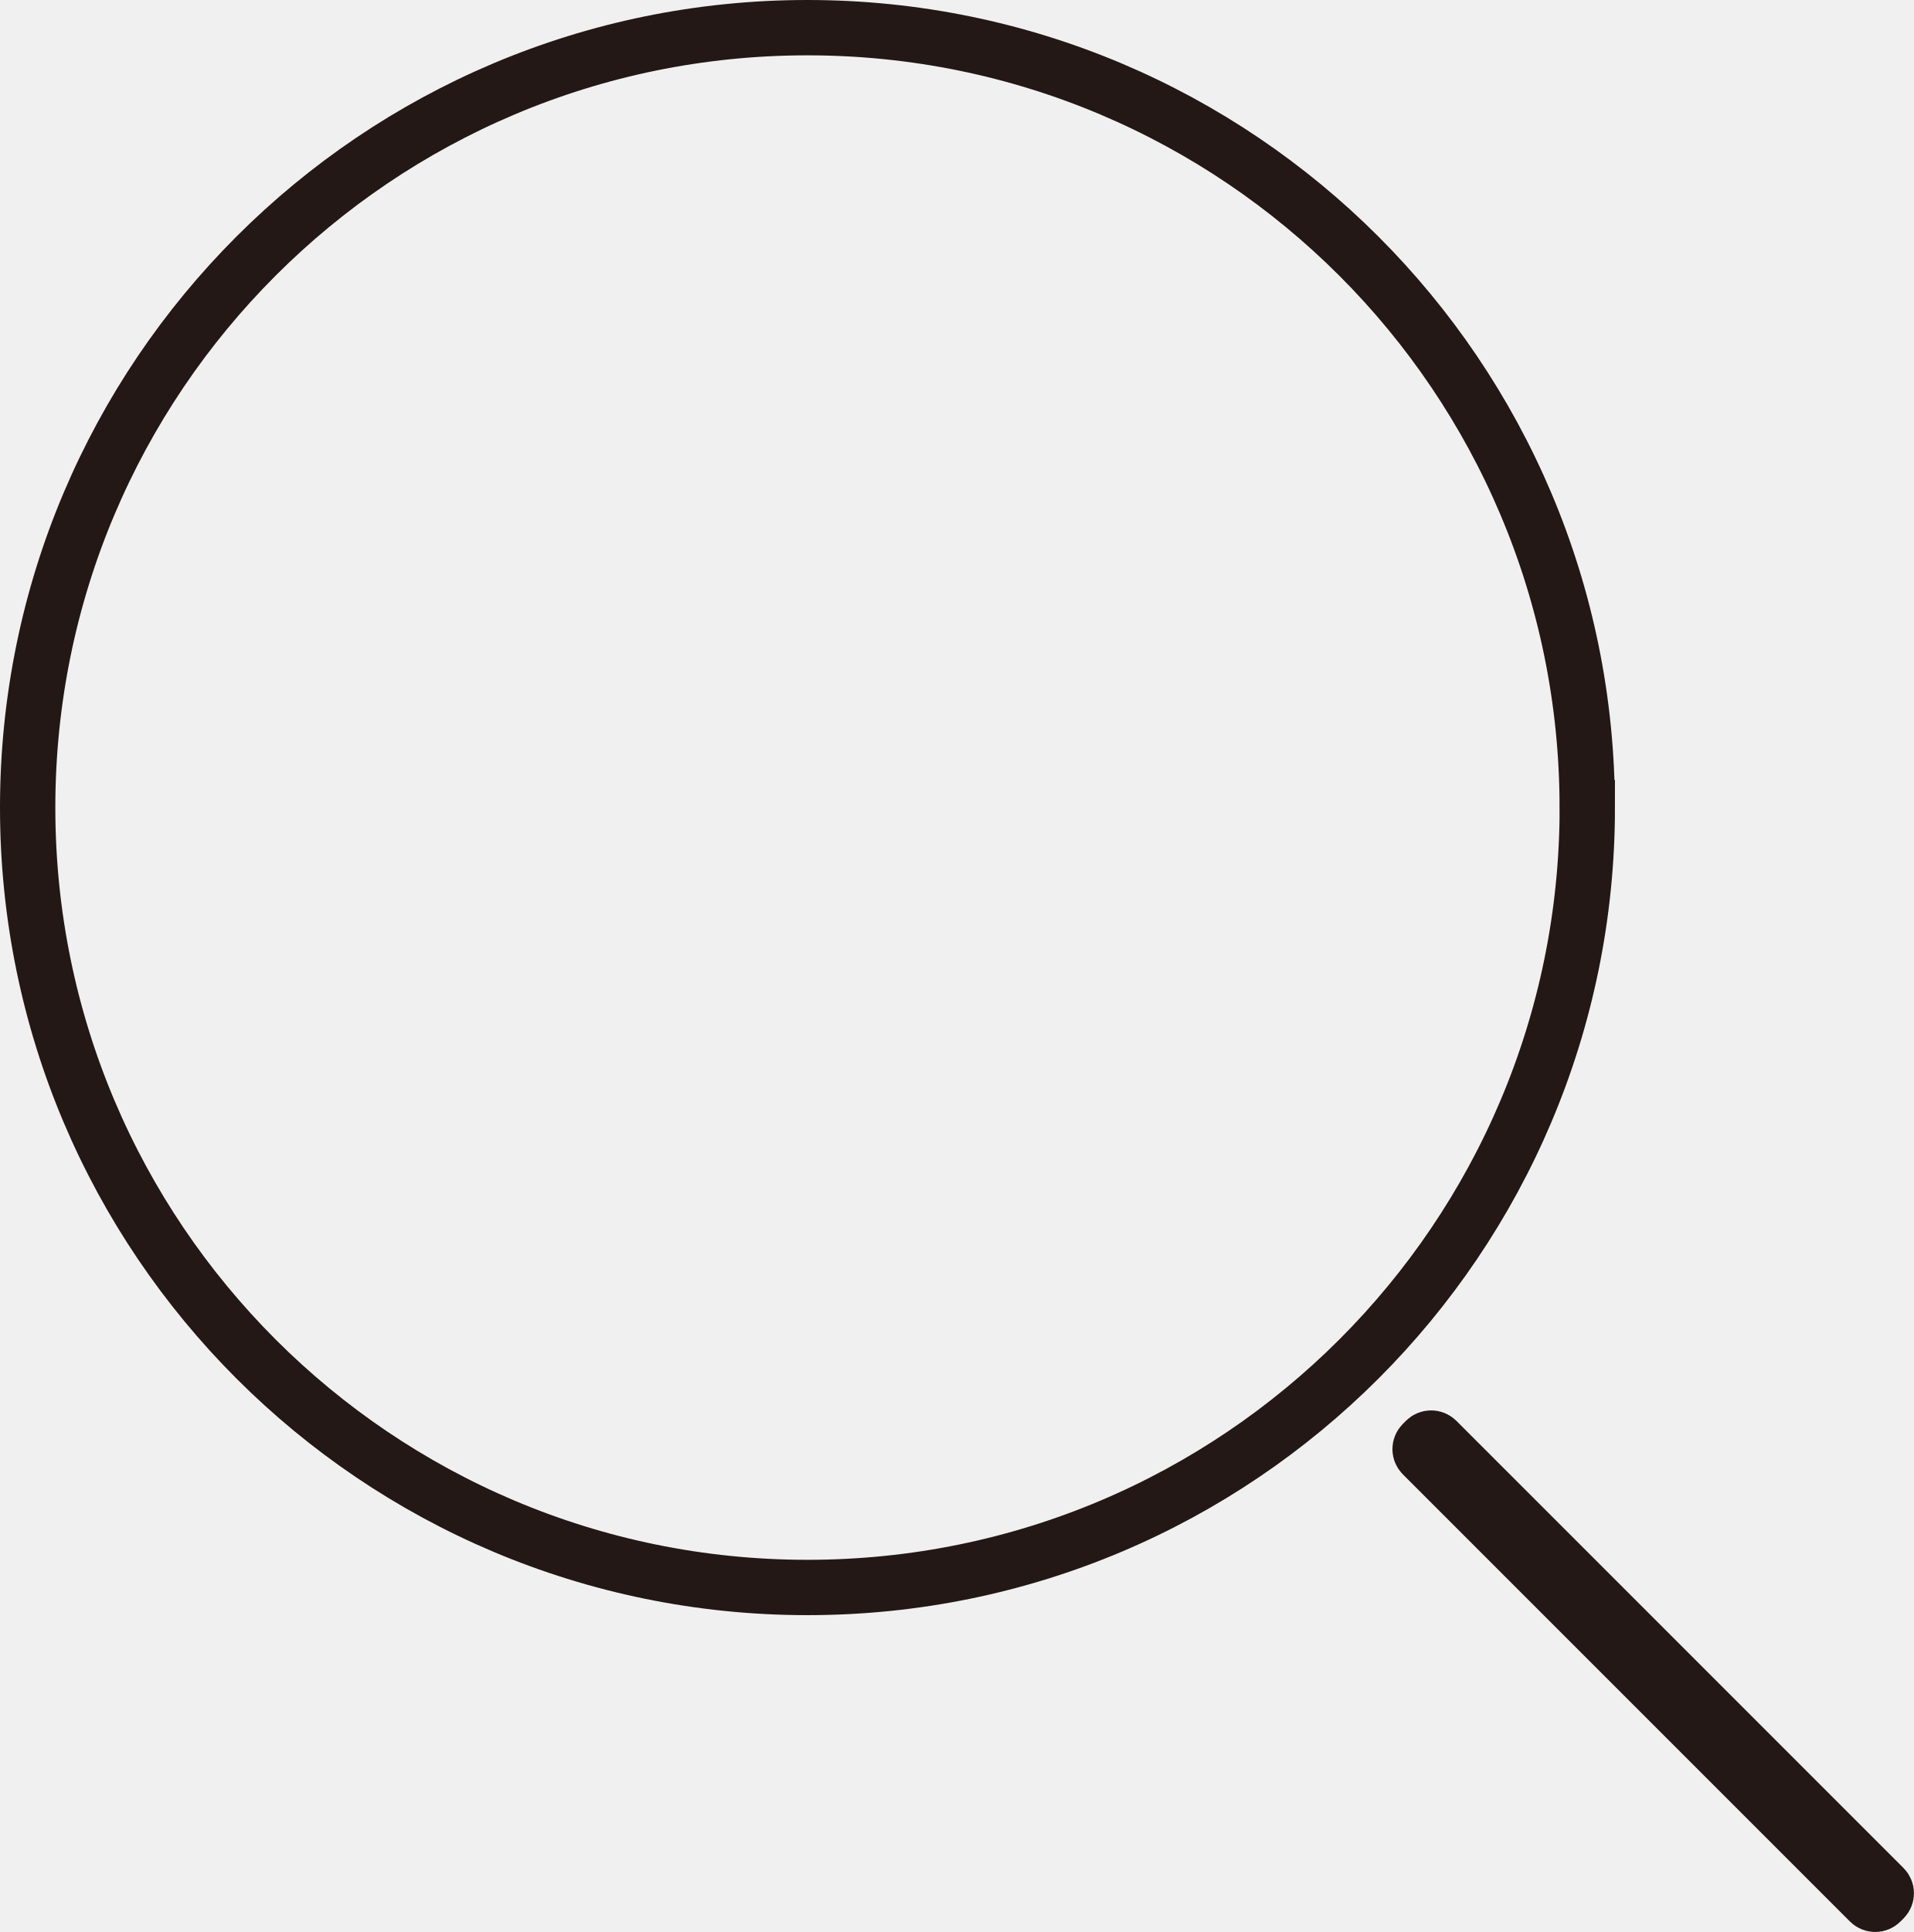
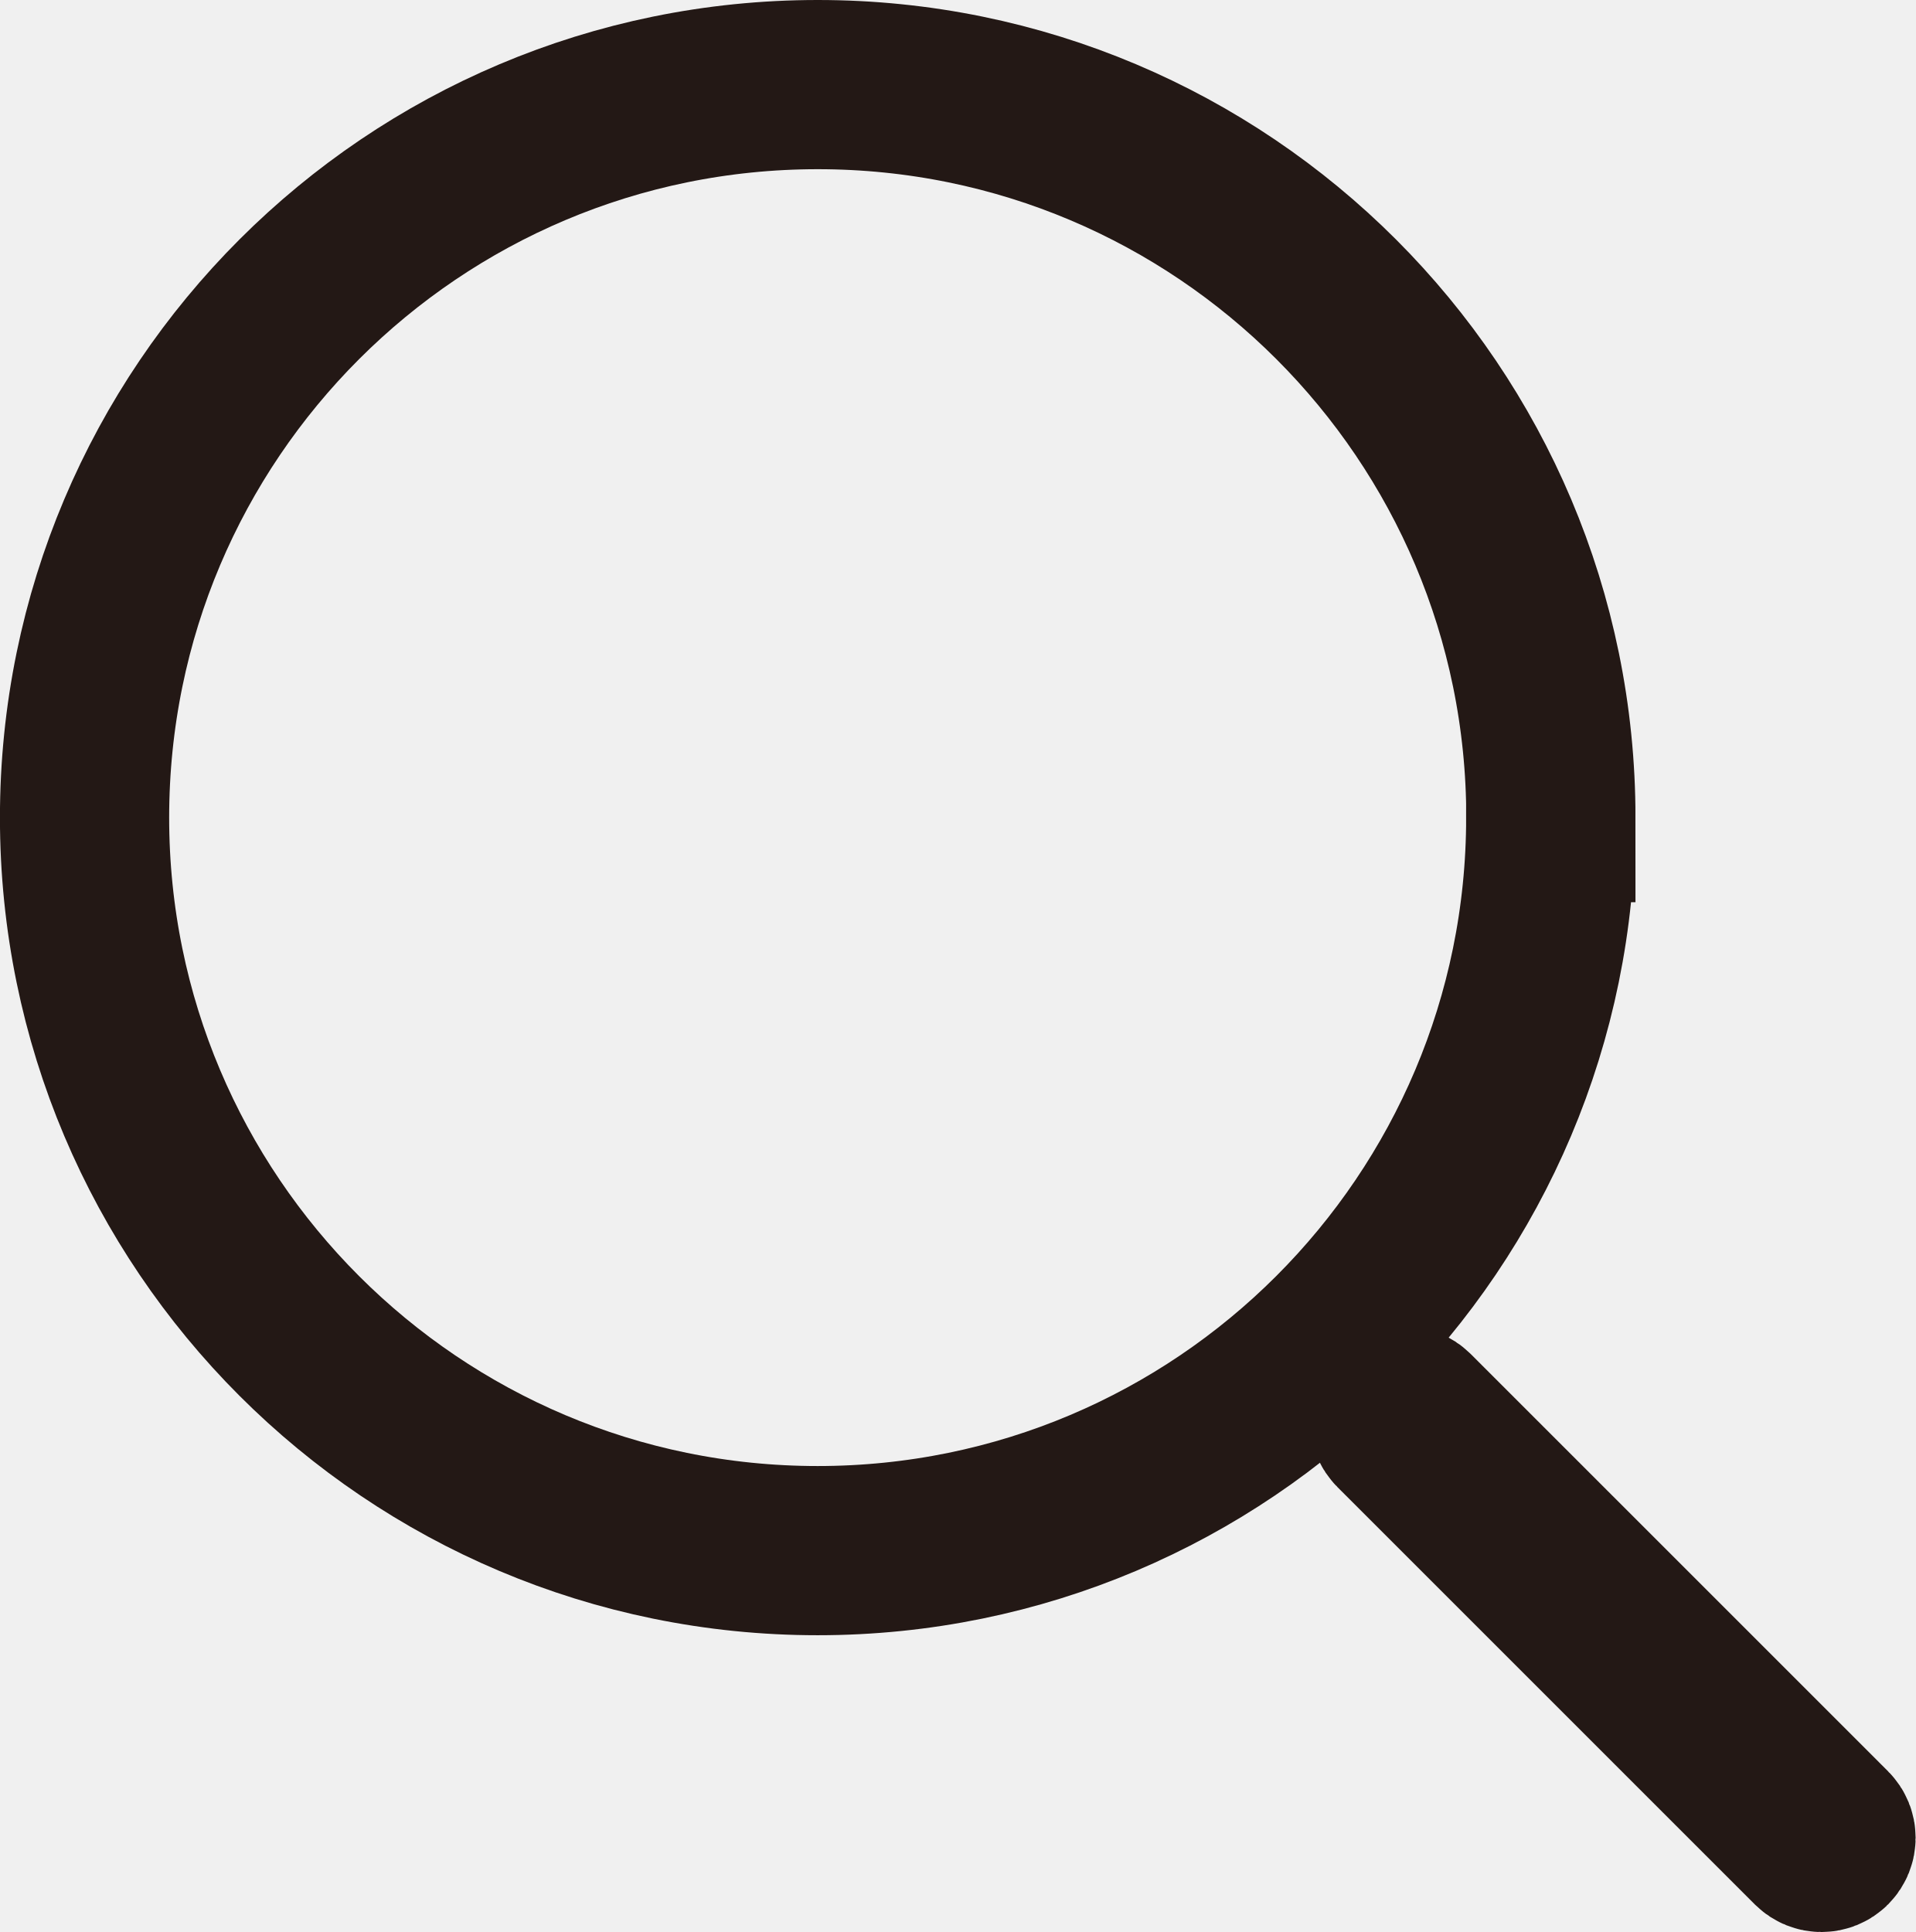
- <svg xmlns="http://www.w3.org/2000/svg" id="_レイヤー_1" version="1.1" viewBox="0 0 345.92 349.14">
+ <svg xmlns="http://www.w3.org/2000/svg" id="_レイヤー_1" version="1.1" viewBox="0 0 339.61 342.56">
  <defs>
    <style>
      .st0 {
        fill: none;
-         stroke-miterlimit: 10;
-         stroke-width: 10px;
      }

      .st0, .st1 {
        stroke: #231815;
+         stroke-miterlimit: 10;
+         stroke-width: 30px;
      }

      .st1 {
        fill: #fff;
-         stroke-miterlimit: 10;
-         stroke-width: 10px;
      }
    </style>
  </defs>
-   <path class="st0" d="M286.88,145.94c0,38.92-15.78,74.16-41.28,99.66-25.51,25.51-60.74,41.28-99.66,41.28-77.84,0-140.94-63.1-140.94-140.94S68.09,5,145.93,5s140.94,63.1,140.94,140.94h.01Z" />
-   <rect class="st1" x="296.95" y="243.42" width="3.68" height="117.18" rx="1.45" ry="1.45" transform="translate(-126.04 299.73) rotate(-45)" />
+   <path class="st0" d="M274.93,144.97c0,35.89-14.55,68.39-38.07,91.9-23.52,23.52-56.02,38.07-91.9,38.07-71.77,0-129.97-58.18-129.97-129.97S73.19,15,144.98,15s129.97,58.18,129.97,129.97h0Z" />
+   <path class="st1" d="M247.72,250.67h0c.66-.66,1.73-.66,2.4,0l74,74c.66.66.66,1.73,0,2.4h0c-.66.66-1.73.66-2.4,0l-74-74c-.66-.66-.66-1.73,0-2.4h0Z" />
</svg>
